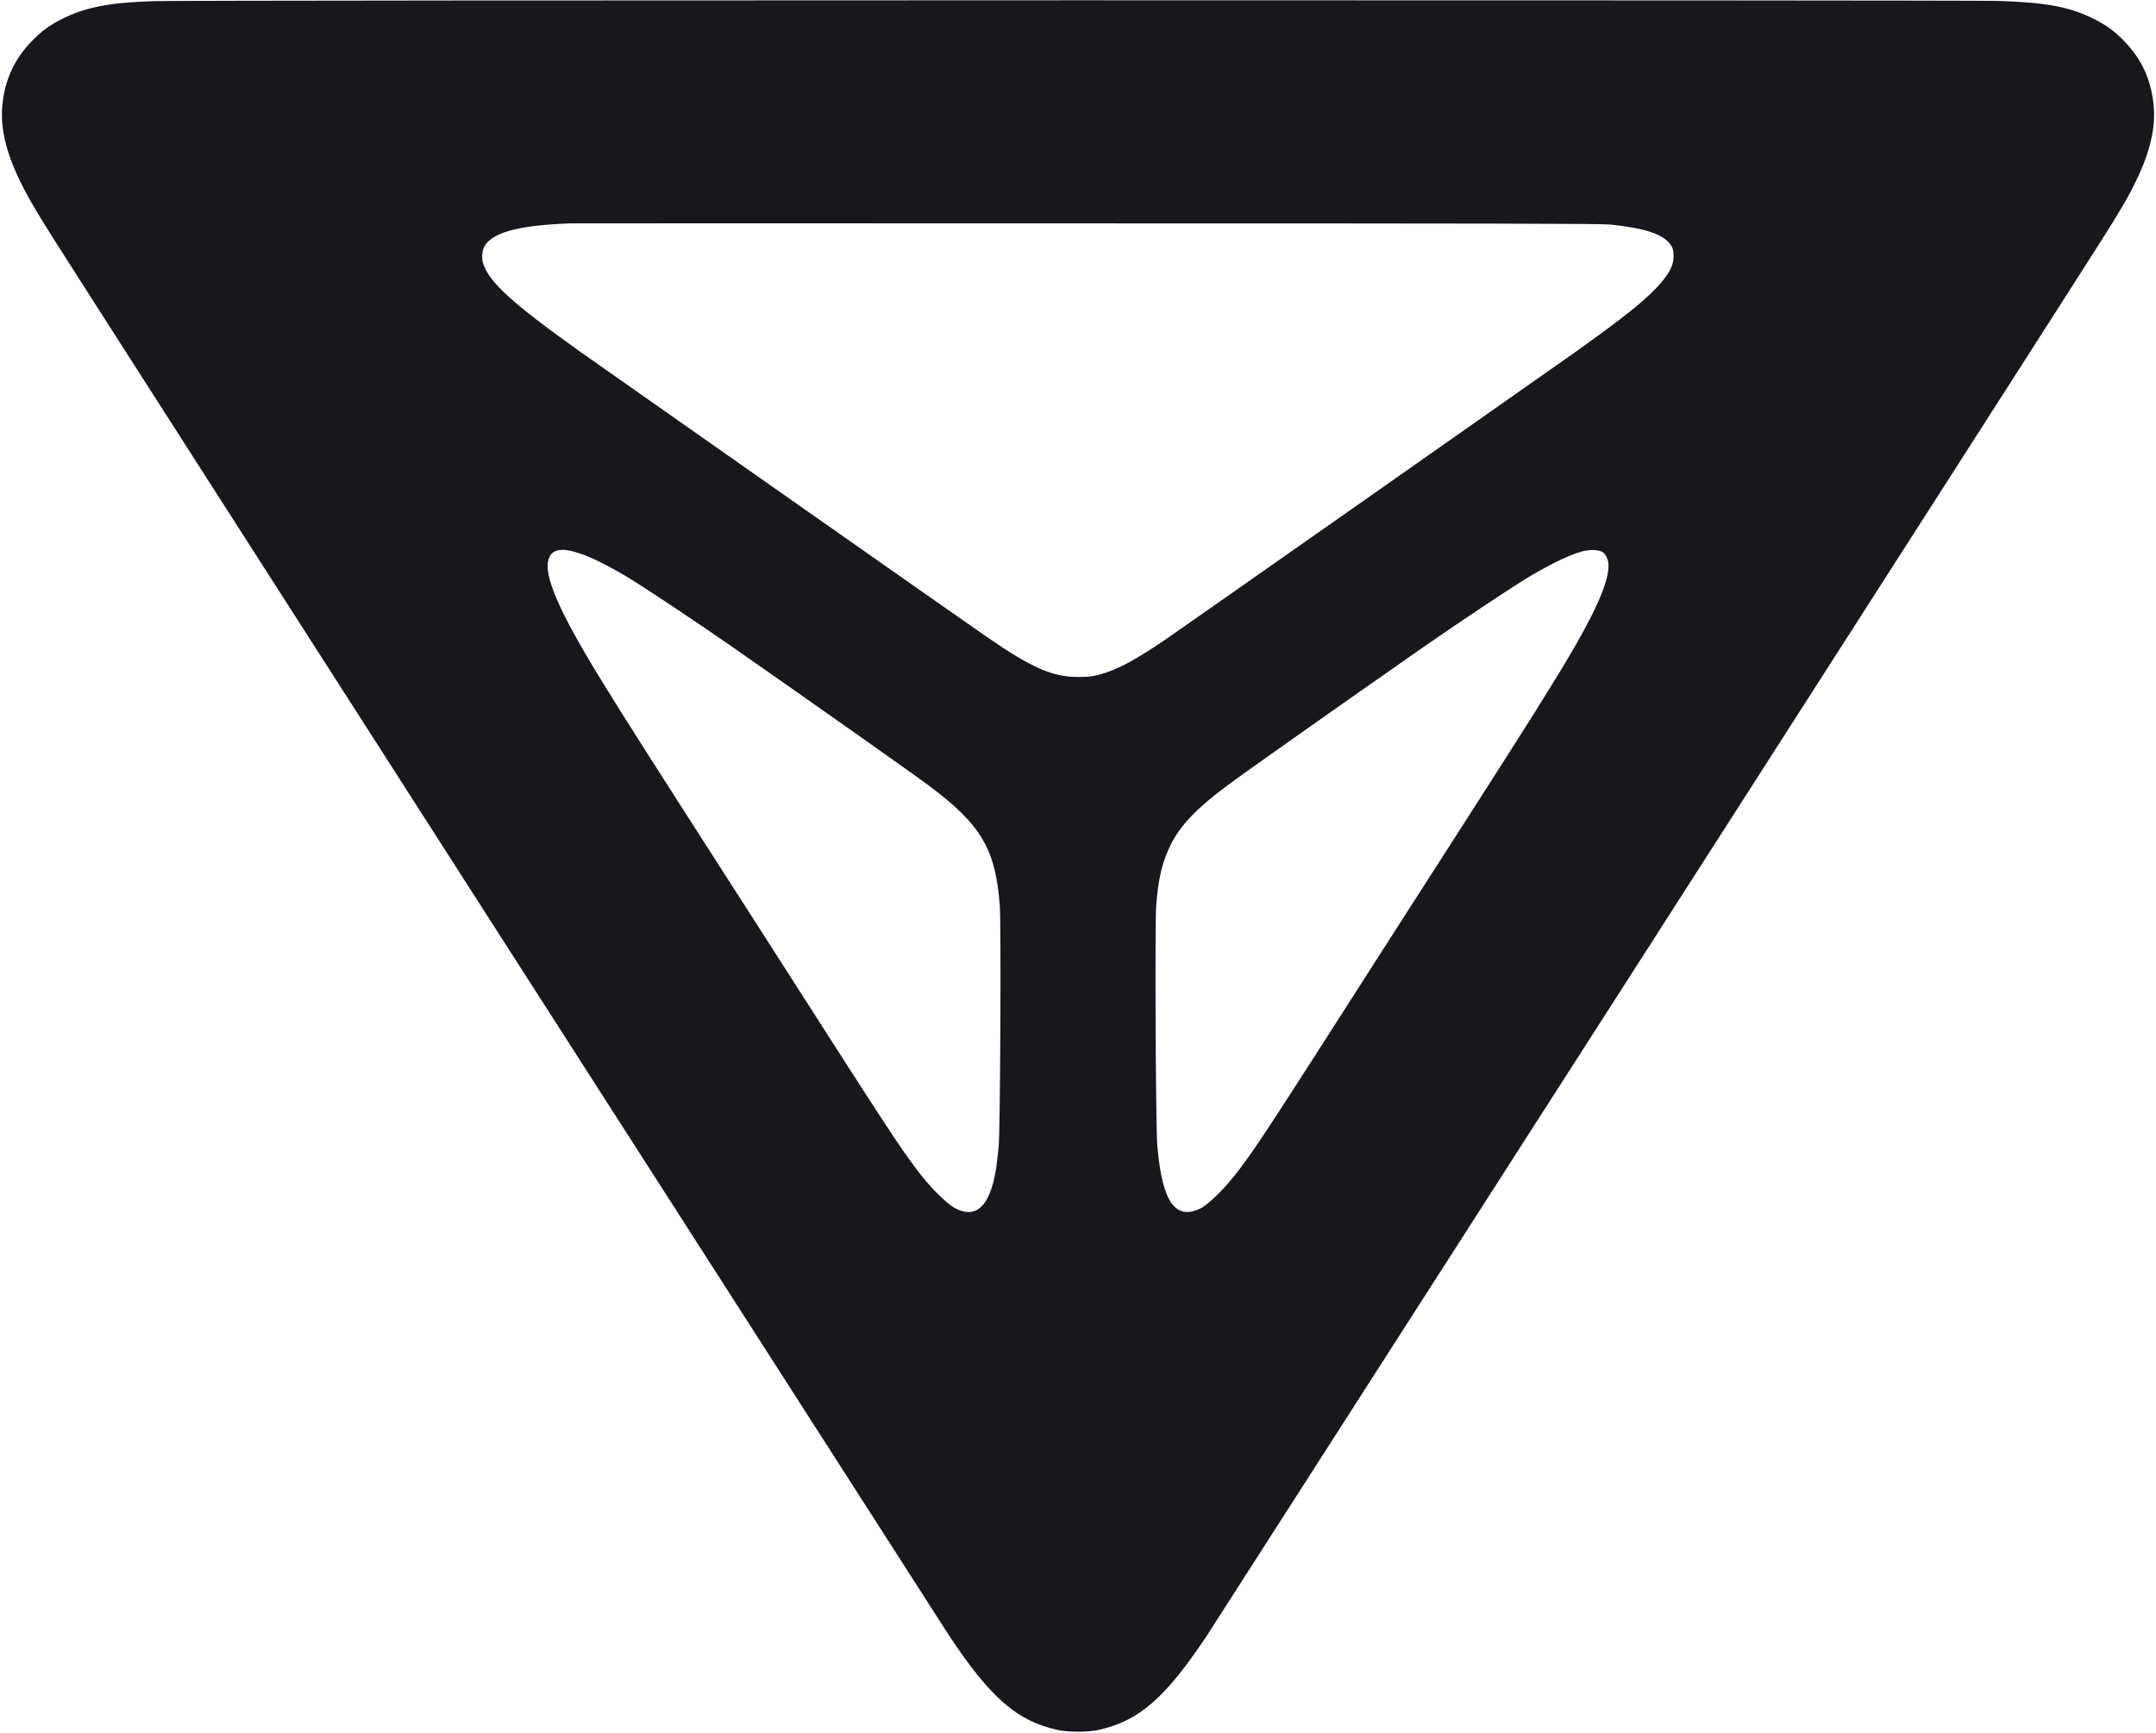
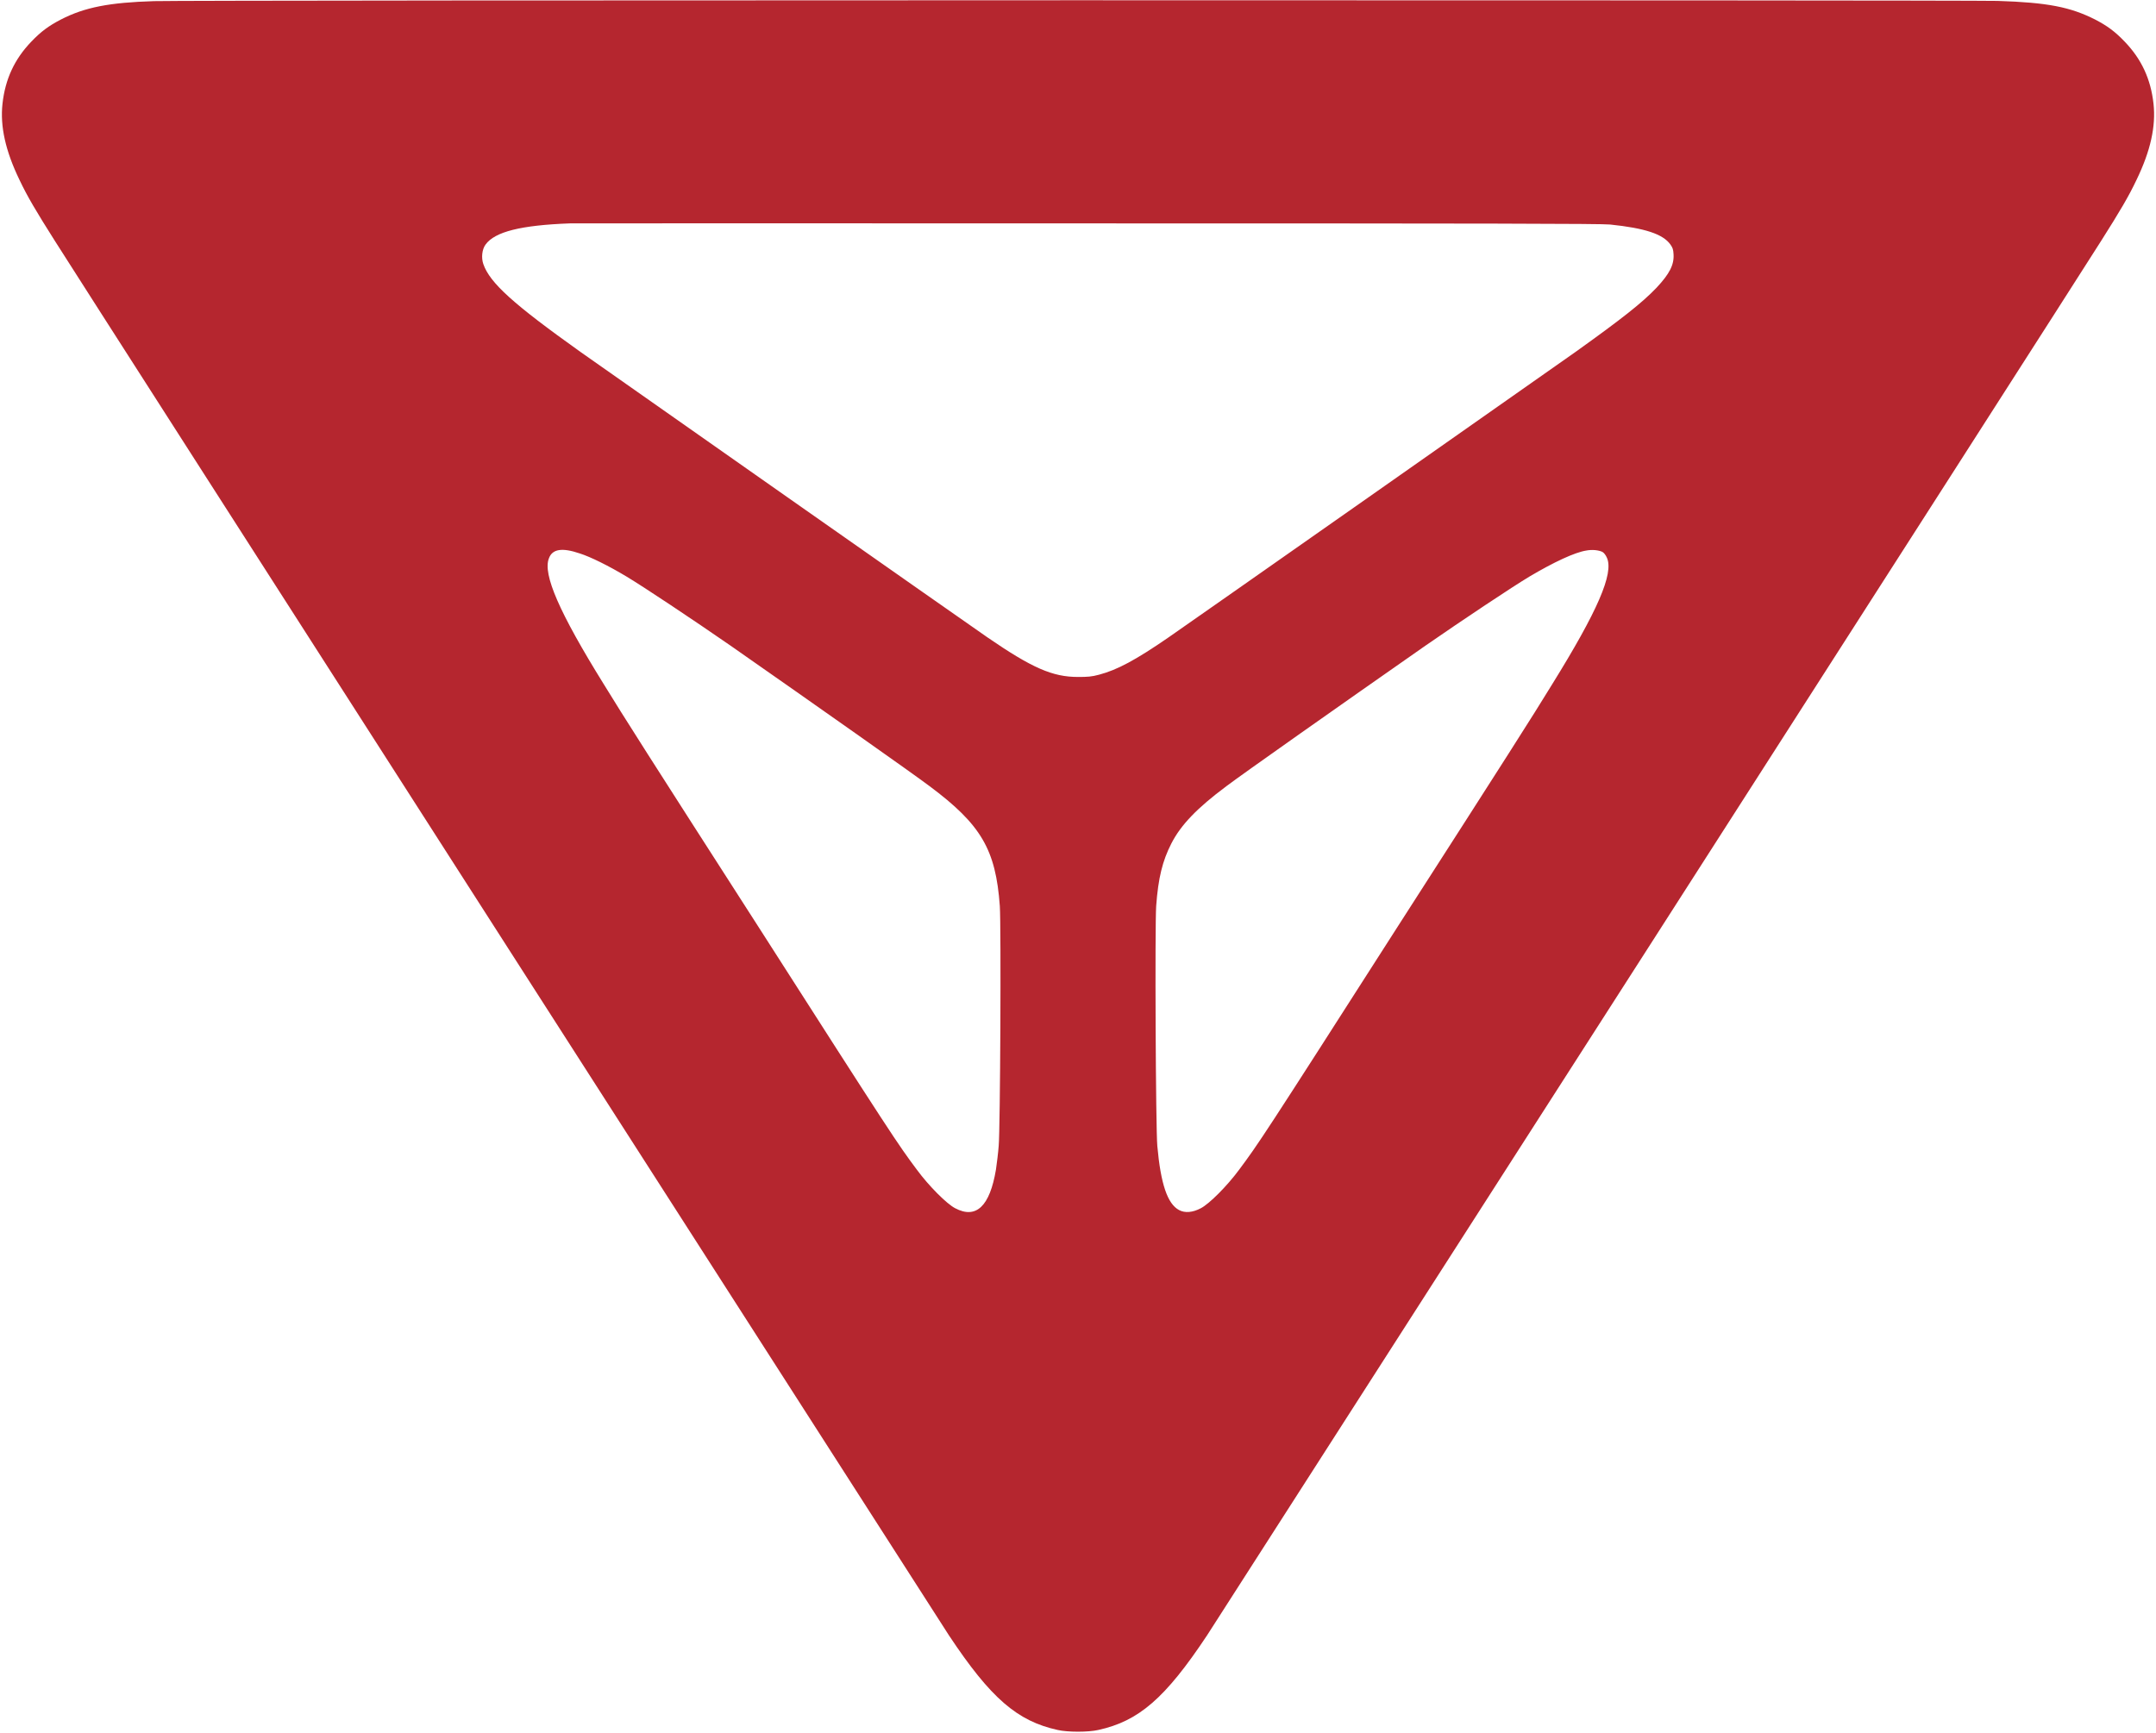
<svg xmlns="http://www.w3.org/2000/svg" viewBox="0 0 95.14 76.46" role="img" aria-label="gfem">
-   <g fill="#16181d">
+   <g fill="#b5262f">
    <path d="M6.80 0.05C4.83 0.11 3.74 0.32 2.69 0.86C2.15 1.14 1.81 1.39 1.38 1.84C0.64 2.61 0.23 3.49 0.11 4.58C0.00 5.57 0.24 6.66 0.86 7.94C1.20 8.66 1.59 9.32 2.42 10.63C3.65 12.59 41.34 71.36 41.88 72.19C43.72 74.96 44.89 75.97 46.68 76.36C47.12 76.46 48.02 76.46 48.46 76.36C50.25 75.97 51.42 74.96 53.26 72.19C53.80 71.36 91.49 12.59 92.72 10.63C93.55 9.32 93.94 8.66 94.28 7.94C94.90 6.66 95.14 5.57 95.03 4.58C94.91 3.49 94.50 2.61 93.76 1.84C93.33 1.39 92.99 1.14 92.45 0.86C91.36 0.31 90.36 0.11 88.15 0.04C86.69 0.00 8.31 0.00 6.80 0.05ZM71.05 9.91C72.59 10.07 73.38 10.33 73.71 10.79C73.81 10.93 73.84 11.01 73.85 11.22C73.88 11.68 73.68 12.08 73.10 12.70C72.46 13.37 71.57 14.07 69.53 15.53C68.20 16.47 52.50 27.49 51.57 28.13C50.12 29.13 49.30 29.57 48.50 29.78C48.17 29.87 47.99 29.88 47.57 29.88C46.45 29.88 45.55 29.49 43.57 28.13C42.64 27.49 26.94 16.47 25.61 15.53C22.65 13.42 21.62 12.49 21.33 11.66C21.23 11.38 21.27 11.00 21.43 10.79C21.84 10.23 22.98 9.94 25.15 9.86C25.32 9.86 35.61 9.85 48.01 9.86C65.51 9.86 70.66 9.87 71.05 9.91ZM25.59 24.43C26.06 24.58 26.85 24.97 27.65 25.45C28.40 25.90 30.55 27.33 32.24 28.50C35.99 31.12 40.32 34.17 41.02 34.70C43.30 36.40 43.94 37.50 44.12 39.99C44.18 40.88 44.14 49.84 44.07 50.58C44.05 50.87 43.99 51.34 43.95 51.62C43.68 53.24 43.08 53.82 42.15 53.33C41.78 53.14 40.99 52.35 40.46 51.63C39.61 50.49 39.40 50.18 33.45 40.88C28.69 33.47 27.50 31.60 26.65 30.21C24.67 27.02 23.95 25.35 24.22 24.65C24.37 24.23 24.80 24.16 25.59 24.43ZM70.71 24.36C70.78 24.40 70.86 24.50 70.91 24.62C71.22 25.31 70.50 26.97 68.49 30.21C67.64 31.60 66.45 33.47 61.69 40.88C55.74 50.18 55.53 50.49 54.68 51.63C54.15 52.35 53.36 53.14 52.99 53.33C52.63 53.52 52.29 53.55 52.03 53.41C51.52 53.14 51.22 52.26 51.07 50.58C51.00 49.84 50.96 40.88 51.02 39.99C51.11 38.75 51.30 37.99 51.69 37.23C52.11 36.41 52.82 35.67 54.12 34.70C54.82 34.17 59.15 31.12 62.90 28.50C64.59 27.33 66.74 25.90 67.49 25.45C68.57 24.81 69.49 24.38 70.00 24.30C70.26 24.25 70.54 24.28 70.71 24.36Z" />
  </g>
</svg>
